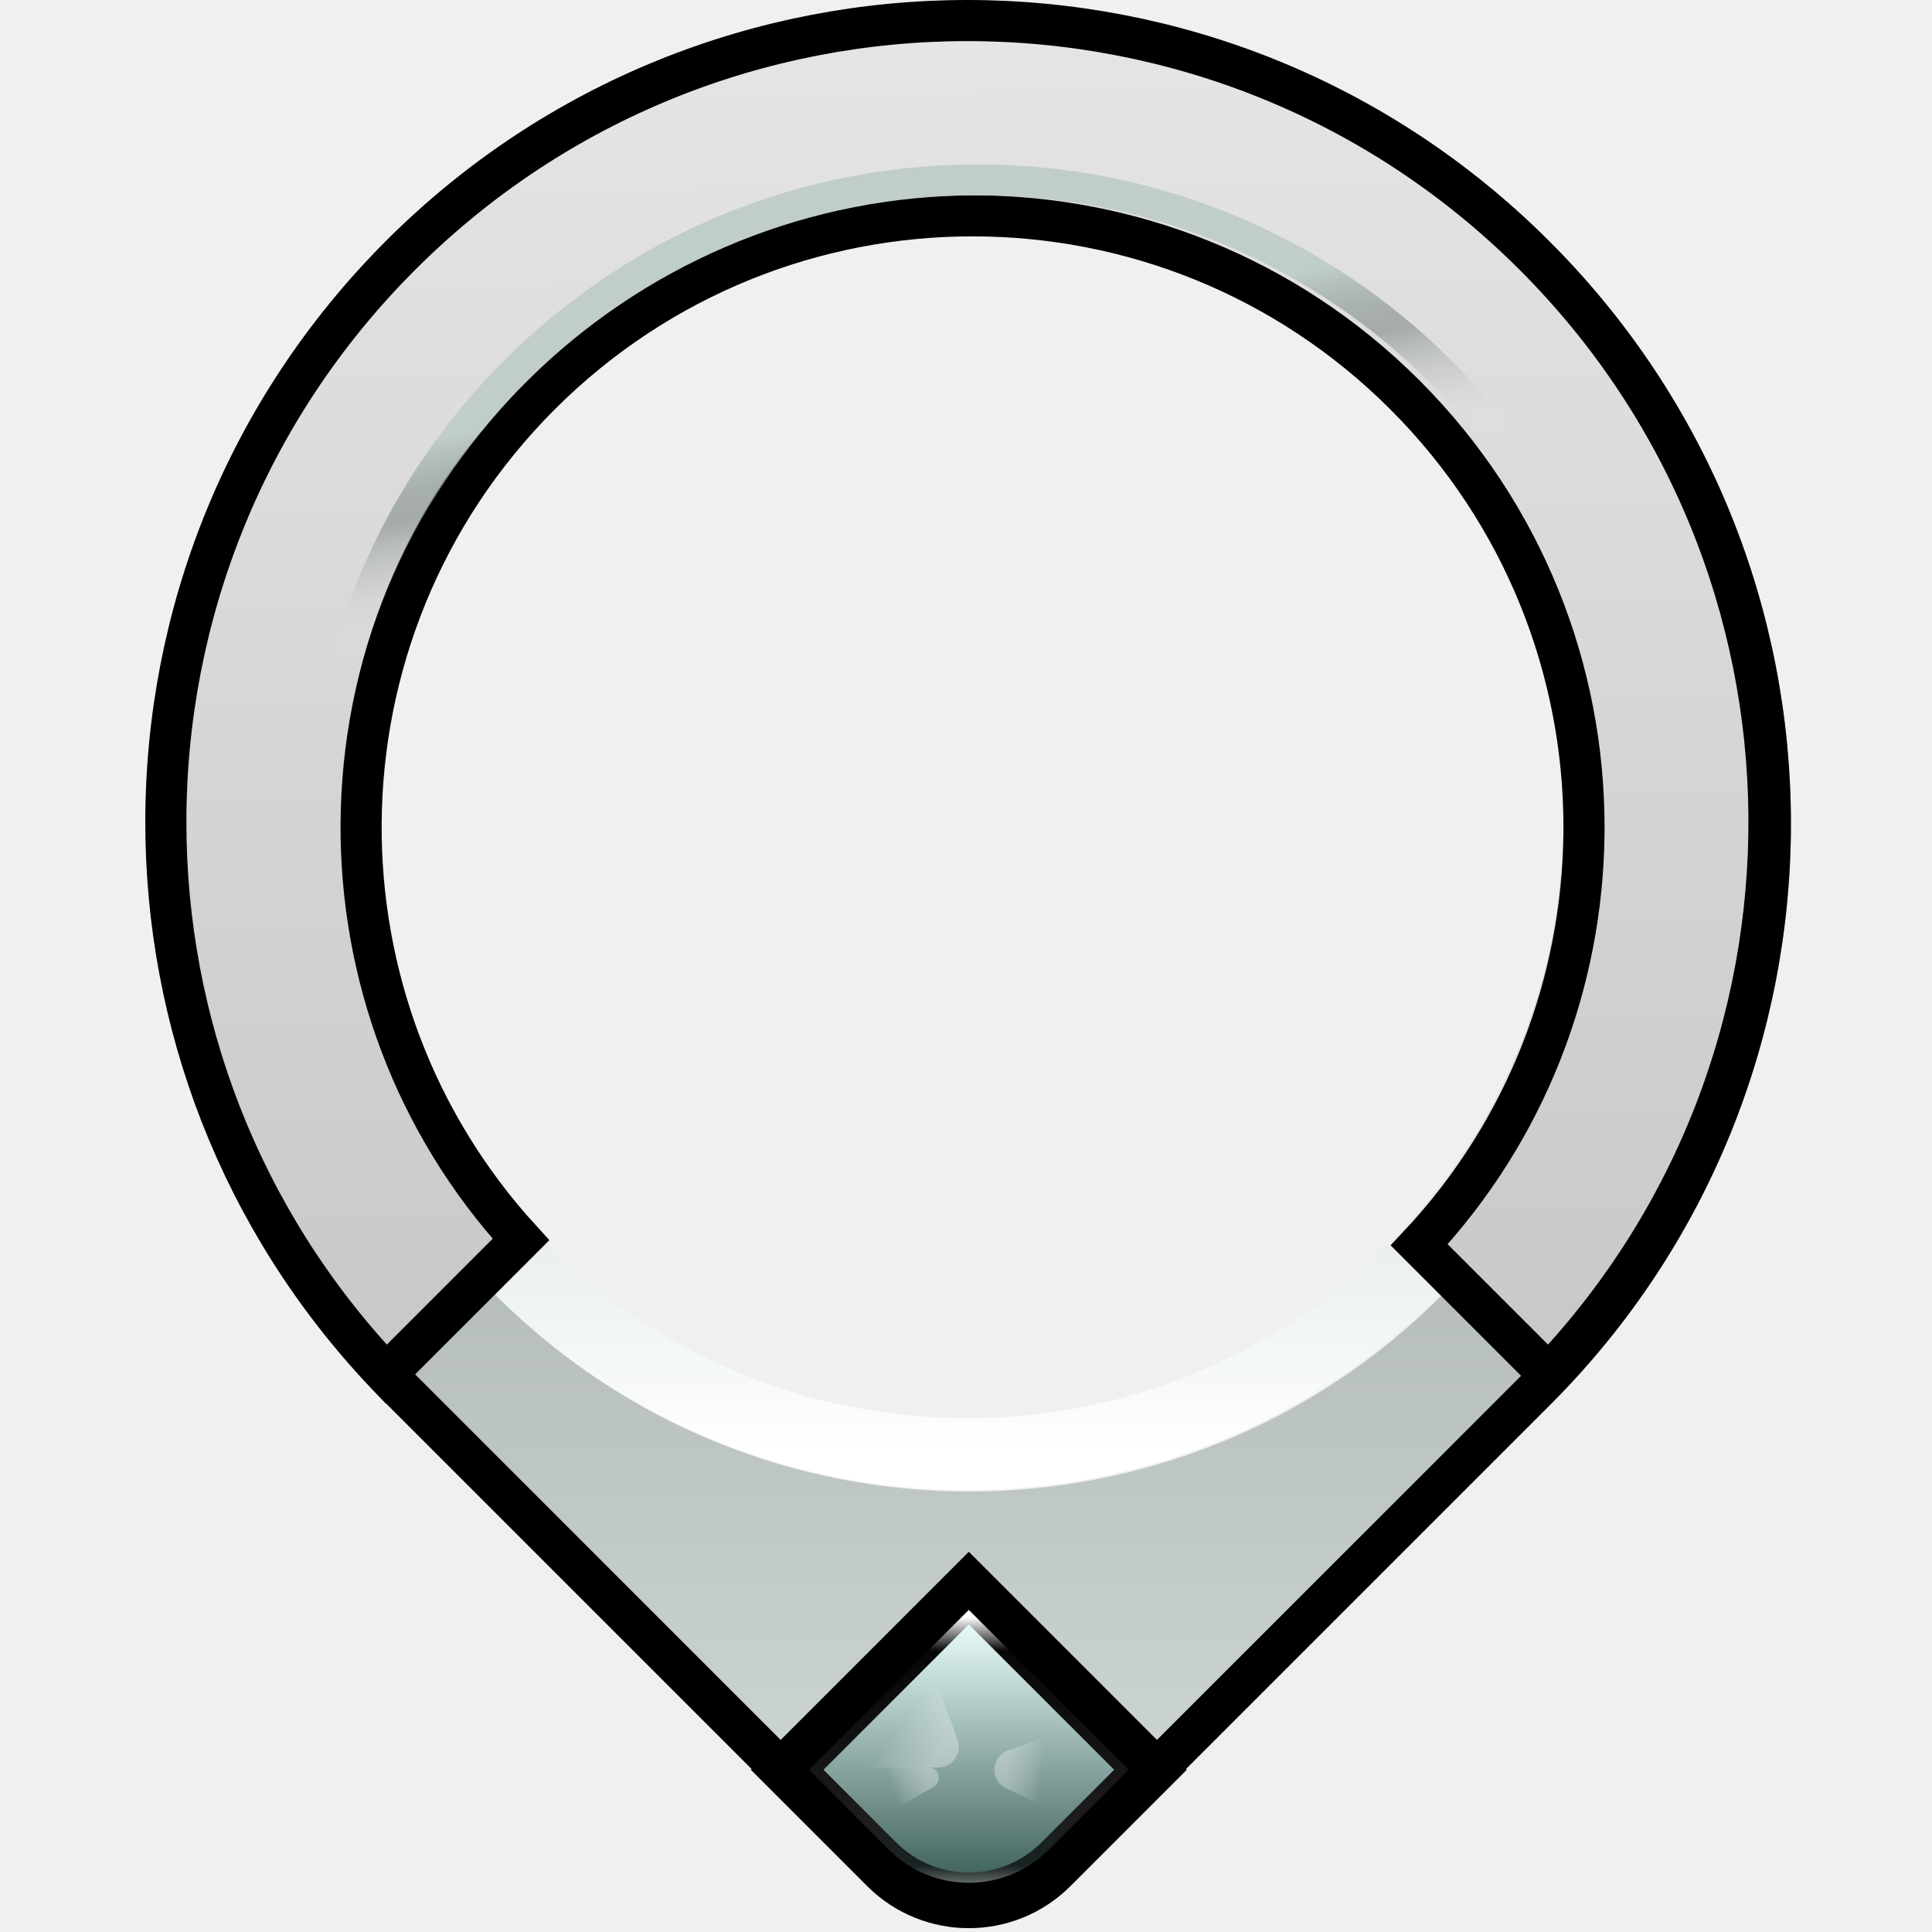
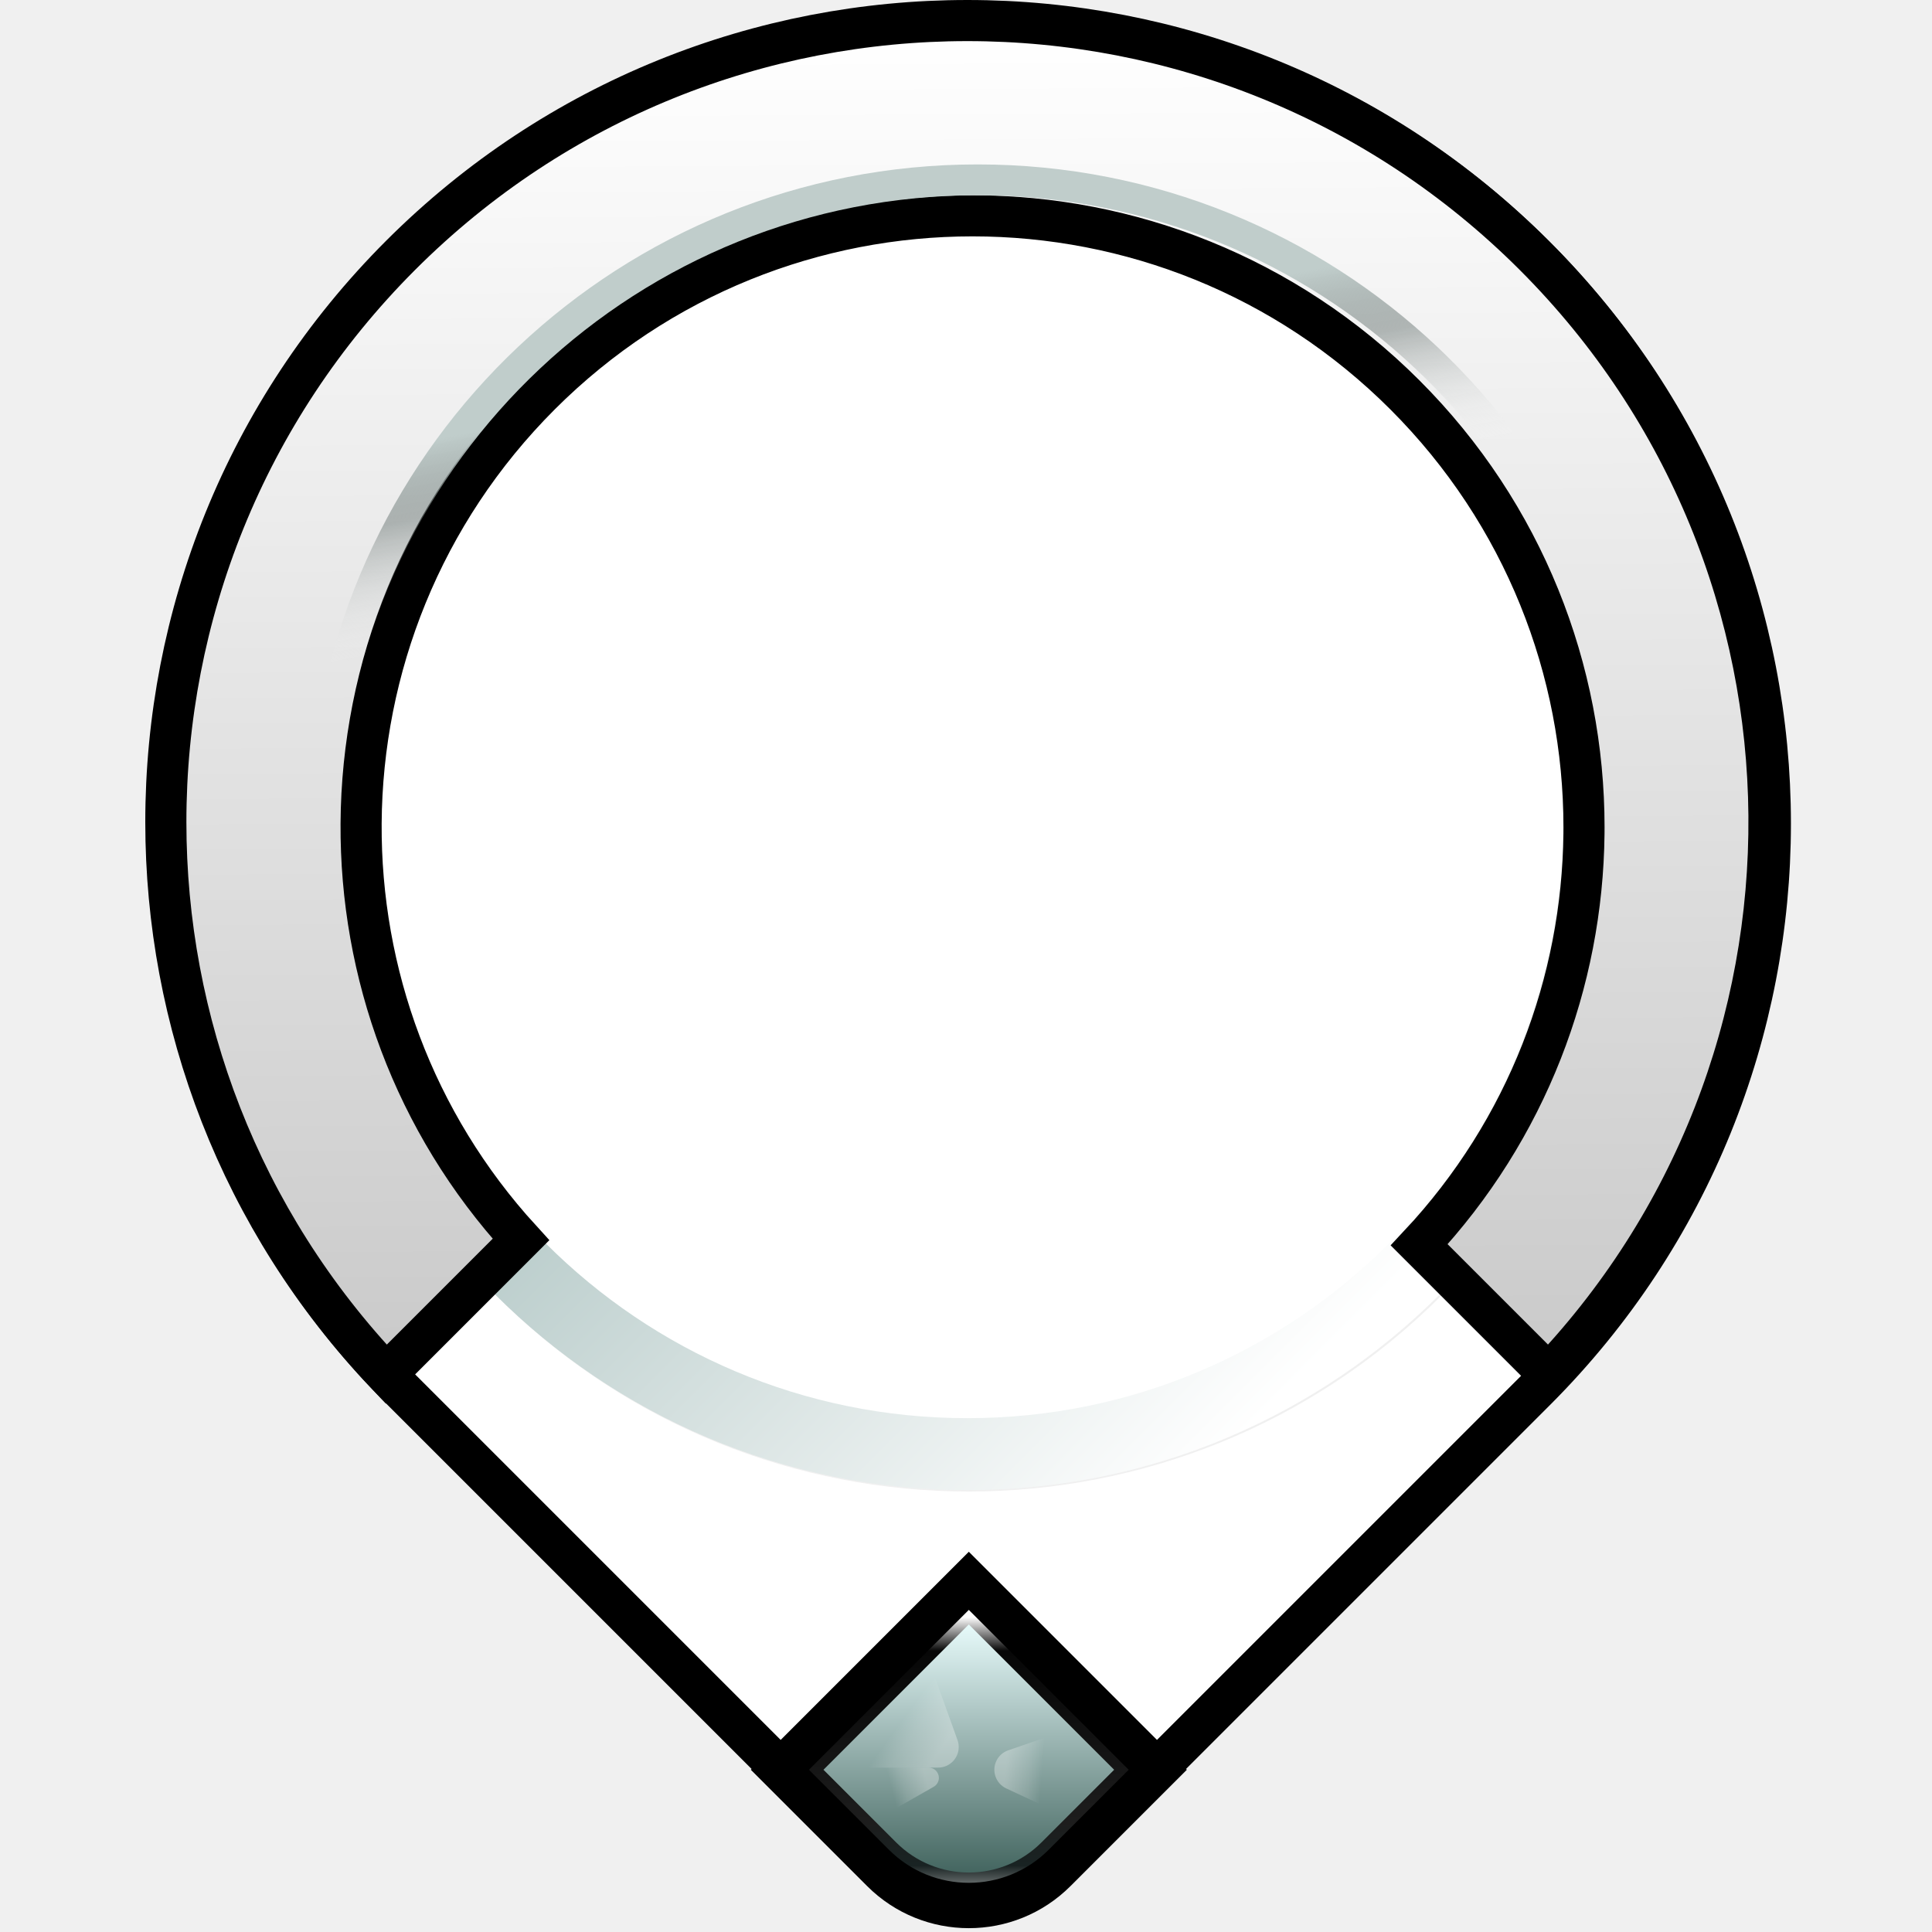
<svg xmlns="http://www.w3.org/2000/svg" width="188px" height="188px" viewBox="0 0 188 188" version="1.1">
  <defs>
-     <linearGradient x1="0%" y1="0%" x2="100%" y2="100%" id="linearGradient-1">
-       <stop stop-color="#717171" offset="0%" />
-       <stop stop-color="#D4DEDD" offset="100%" />
-     </linearGradient>
-     <linearGradient x1="100%" y1="100%" x2="0%" y2="0%" id="linearGradient-2">
+     <linearGradient x1="100%" y1="100%" x2="0%" y2="0%" id="linearGradient-1">
      <stop stop-color="#234841" offset="0%" />
      <stop stop-color="#ECFFFF" offset="100%" />
    </linearGradient>
-     <linearGradient x1="0%" y1="0%" x2="100%" y2="100%" id="linearGradient-3">
+     <linearGradient x1="0%" y1="0%" x2="100%" y2="100%" id="linearGradient-2">
      <stop stop-color="#FFFFFF" offset="0%" />
      <stop stop-color="#070707" offset="11.025%" />
      <stop stop-color="#0A0A0A" offset="21.823%" />
      <stop stop-color="#1D1D1D" offset="66.729%" />
      <stop stop-color="#192323" offset="81.406%" />
      <stop stop-color="#FFFFFF" offset="100%" />
    </linearGradient>
-     <linearGradient x1="50%" y1="0%" x2="50%" y2="100%" id="linearGradient-4">
+     <linearGradient x1="13.882%" y1="14.216%" x2="84.942%" y2="85.181%" id="linearGradient-3">
      <stop stop-color="#7B9F9C" offset="0%" />
      <stop stop-color="#FFFFFF" offset="100%" />
    </linearGradient>
-     <linearGradient x1="50%" y1="50%" x2="11.422%" y2="72.798%" id="linearGradient-5">
+     <linearGradient x1="50%" y1="50%" x2="11.422%" y2="72.798%" id="linearGradient-4">
      <stop stop-color="#FFFFFF" stop-opacity="0" offset="0%" />
      <stop stop-color="#FFFFFF" stop-opacity="0.431" offset="35.314%" />
      <stop stop-color="#FFFFFF" offset="100%" />
    </linearGradient>
-     <linearGradient x1="50%" y1="50%" x2="11.422%" y2="54.503%" id="linearGradient-6">
+     <linearGradient x1="50%" y1="50%" x2="11.422%" y2="54.503%" id="linearGradient-5">
      <stop stop-color="#FFFFFF" stop-opacity="0" offset="0%" />
      <stop stop-color="#FFFFFF" stop-opacity="0.431" offset="35.314%" />
      <stop stop-color="#FFFFFF" offset="100%" />
    </linearGradient>
-     <linearGradient x1="50%" y1="50%" x2="11.422%" y2="72.631%" id="linearGradient-7">
+     <linearGradient x1="50%" y1="50%" x2="11.422%" y2="72.631%" id="linearGradient-6">
      <stop stop-color="#FFFFFF" stop-opacity="0" offset="0%" />
      <stop stop-color="#FFFFFF" stop-opacity="0.431" offset="35.314%" />
      <stop stop-color="#FFFFFF" offset="100%" />
    </linearGradient>
-     <linearGradient x1="20.953%" y1="38.991%" x2="28.459%" y2="51.876%" id="linearGradient-8">
+     <linearGradient x1="20.953%" y1="38.991%" x2="28.459%" y2="51.876%" id="linearGradient-7">
      <stop stop-color="#FFFFFF" offset="0%" />
      <stop stop-color="#FFFFFF" stop-opacity="0" offset="100%" />
    </linearGradient>
-     <linearGradient x1="84.064%" y1="14.745%" x2="22.02%" y2="77.508%" id="linearGradient-9">
-       <stop stop-color="#E5E5E5" offset="0%" />
+     <linearGradient x1="84.064%" y1="14.745%" x2="22.02%" y2="77.508%" id="linearGradient-8">
+       <stop stop-color="#FFFFFF" offset="0%" />
      <stop stop-color="#C6C6C6" offset="100%" />
    </linearGradient>
-     <linearGradient x1="20.953%" y1="38.991%" x2="32.642%" y2="67.419%" id="linearGradient-10">
+     <linearGradient x1="20.953%" y1="38.991%" x2="32.642%" y2="67.419%" id="linearGradient-9">
      <stop stop-color="#C0CDCB" offset="0%" />
      <stop stop-color="#7B8583" stop-opacity="0.563" offset="36.615%" />
      <stop stop-color="#FFFFFF" stop-opacity="0" offset="100%" />
    </linearGradient>
  </defs>
  <g id="页面-1" stroke="none" stroke-width="1" fill="none" fill-rule="evenodd">
    <g id="loc_notfind_line_2.0">
-       <path d="M94.274,0.137 C138.457,0.137 174.274,35.954 174.274,80.137 L174.274,145.137 C174.274,153.421 167.558,160.137 159.274,160.137 L94.274,160.137 C50.091,160.137 14.274,124.32 14.274,80.137 C14.274,35.954 50.091,0.137 94.274,0.137 Z M94.274,15.137 C58.376,15.137 29.274,44.239 29.274,80.137 C29.274,116.036 58.376,145.137 94.274,145.137 C130.173,145.137 159.274,116.036 159.274,80.137 C159.274,44.239 130.173,15.137 94.274,15.137 Z" id="形状结合备份-30" fill="url(#linearGradient-1)" transform="translate(94.27417, 80.13708) rotate(-315) translate(-94.27417, -80.13708) " />
+       <path d="M94.274,0.137 C138.457,0.137 174.274,35.954 174.274,80.137 L174.274,145.137 C174.274,153.421 167.558,160.137 159.274,160.137 L94.274,160.137 C50.091,160.137 14.274,124.32 14.274,80.137 C14.274,35.954 50.091,0.137 94.274,0.137 Z M94.274,15.137 C58.376,15.137 29.274,44.239 29.274,80.137 C29.274,116.036 58.376,145.137 94.274,145.137 C130.173,145.137 159.274,116.036 159.274,80.137 C159.274,44.239 130.173,15.137 94.274,15.137 Z" id="形状结合备份-30" fill="#FFFFFF" transform="translate(94.27417, 80.13708) rotate(-315) translate(-94.27417, -80.13708) " />
      <path d="M94.274,2.137 C115.813,2.137 135.313,10.868 149.428,24.983 C163.544,39.098 172.274,58.598 172.274,80.137 L172.274,80.137 L172.274,145.137 C172.274,148.727 170.819,151.977 168.467,154.329 C166.114,156.682 162.864,158.137 159.274,158.137 L159.274,158.137 L94.274,158.137 C72.735,158.137 53.235,149.407 39.12,135.291 C25.005,121.176 16.274,101.676 16.274,80.137 C16.274,58.598 25.005,39.098 39.12,24.983 C53.235,10.868 72.735,2.137 94.274,2.137 Z" id="形状结合备份-33" stroke="#000000" stroke-width="4" transform="translate(94.27417, 80.13708) rotate(-315) translate(-94.27417, -80.13708) " />
      <path d="M79.274,157.213 L109.274,157.213 L109.274,173.213 C109.274,180.945 103.006,187.213 95.274,187.213 L79.274,187.213 L79.274,187.213 L79.274,157.213 Z" id="矩形备份-32" fill="#000000" transform="translate(94.27417, 172.2132) rotate(-315) translate(-94.27417, -172.2132) " />
-       <path d="M104.774,161.713 L104.774,172.213 C104.774,175.113 103.599,177.738 101.699,179.638 C99.799,181.538 97.174,182.713 94.274,182.713 L94.274,182.713 L83.774,182.713 L83.774,161.713 L104.774,161.713 Z" id="矩形备份-35" stroke="url(#linearGradient-3)" fill="url(#linearGradient-2)" transform="translate(94.27417, 172.2132) rotate(-315) translate(-94.27417, -172.2132) " />
-       <circle id="椭圆形备份-21" stroke="url(#linearGradient-4)" stroke-width="7" cx="94.137" cy="80" r="61.5" />
-       <path d="M83.101,169.322 L85.378,163 L85.378,163 L94.137,172 L84.983,172 C83.878,172 82.983,171.105 82.983,170 C82.983,169.769 83.023,169.54 83.101,169.322 Z" id="路径备份-34" fill="url(#linearGradient-5)" opacity="0.319" transform="translate(88.13708, 167.5) scale(-1, 1) translate(-88.13708, -167.5) " />
-       <path d="M85.419,174.131 L89.16,172 L89.16,172 L94.137,176 L85.913,176 C85.361,176 84.913,175.552 84.913,175 C84.913,174.641 85.106,174.309 85.419,174.131 Z" id="路径备份-37" fill="url(#linearGradient-6)" opacity="0.319" transform="translate(88.13708, 174) scale(-1, -1) rotate(-360) translate(-88.13708, -174) " />
-       <path d="M97.559,172.701 L100.358,168.706 L100.358,168.706 L105.489,174.669 L99.577,175.812 C98.492,176.022 97.443,175.313 97.234,174.229 C97.131,173.696 97.248,173.145 97.559,172.701 Z" id="路径备份-40" fill="url(#linearGradient-7)" opacity="0.319" transform="translate(100.1052, 172.7287) scale(1, -1) rotate(-330) translate(-100.1052, -172.7287) " />
-       <path d="M94.137,15 C128.757,15 157.067,41.964 159.137,75.999 L156.126,75.999 C154.06,43.622 127.096,18 94.137,18 C61.178,18 34.214,43.622 32.149,75.999 L29.137,75.999 C31.207,41.964 59.517,15 94.137,15 Z" id="形状结合备份-41" fill="url(#linearGradient-8)" />
-       <path d="M94.137,2 C115.676,2 135.176,10.73 149.291,24.846 C163.407,38.961 172.137,58.461 172.137,80 C172.137,101.306 163.595,120.616 149.749,134.693 C135.881,148.793 116.692,157.643 95.436,157.989 L96.137,157.974 L96.137,140.174 C111.546,139.665 125.472,133.297 135.758,123.227 L136.21,122.78 C146.977,112.013 153.637,97.138 153.637,80.707 C153.637,64.277 146.977,49.402 136.21,38.634 C125.443,27.867 110.568,21.207 94.137,21.207 C77.839,21.207 63.072,27.76 52.325,38.375 C42.003,48.571 35.391,62.515 34.698,78 L34.698,78 L16.162,78 C16.684,57.255 25.306,38.523 38.983,24.846 C53.098,10.73 72.598,2 94.137,2 Z" id="形状结合" stroke="#000000" stroke-width="4" fill="url(#linearGradient-9)" transform="translate(94.13708, 80) rotate(-45) translate(-94.13708, -80) " />
-       <path d="M95.137,16 C129.757,16 158.067,42.964 160.137,76.999 L157.126,76.999 C155.06,44.622 128.096,19 95.137,19 C62.178,19 35.214,44.622 33.149,76.999 L30.137,76.999 C32.207,42.964 60.517,16 95.137,16 Z" id="形状结合备份-42" fill="url(#linearGradient-10)" />
+       <path d="M104.774,161.713 L104.774,172.213 C104.774,175.113 103.599,177.738 101.699,179.638 C99.799,181.538 97.174,182.713 94.274,182.713 L94.274,182.713 L83.774,182.713 L83.774,161.713 L104.774,161.713 Z" id="矩形备份-35" stroke="url(#linearGradient-2)" fill="url(#linearGradient-1)" transform="translate(94.27417, 172.2132) rotate(-315) translate(-94.27417, -172.2132) " />
+       <circle id="椭圆形备份-21" stroke="url(#linearGradient-3)" stroke-width="7" fill="#FFFFFF" cx="94.137" cy="80" r="61.5" />
+       <path d="M83.101,169.322 L85.378,163 L85.378,163 L94.137,172 L84.983,172 C83.878,172 82.983,171.105 82.983,170 C82.983,169.769 83.023,169.54 83.101,169.322 Z" id="路径备份-34" fill="url(#linearGradient-4)" opacity="0.319" transform="translate(88.13708, 167.5) scale(-1, 1) translate(-88.13708, -167.5) " />
+       <path d="M85.419,174.131 L89.16,172 L89.16,172 L94.137,176 L85.913,176 C85.361,176 84.913,175.552 84.913,175 C84.913,174.641 85.106,174.309 85.419,174.131 Z" id="路径备份-37" fill="url(#linearGradient-5)" opacity="0.319" transform="translate(88.13708, 174) scale(-1, -1) rotate(-360) translate(-88.13708, -174) " />
+       <path d="M97.559,172.701 L100.358,168.706 L100.358,168.706 L105.489,174.669 L99.577,175.812 C98.492,176.022 97.443,175.313 97.234,174.229 C97.131,173.696 97.248,173.145 97.559,172.701 Z" id="路径备份-40" fill="url(#linearGradient-6)" opacity="0.319" transform="translate(100.1052, 172.7287) scale(1, -1) rotate(-330) translate(-100.1052, -172.7287) " />
+       <path d="M94.137,15 C128.757,15 157.067,41.964 159.137,75.999 L156.126,75.999 C154.06,43.622 127.096,18 94.137,18 C61.178,18 34.214,43.622 32.149,75.999 L29.137,75.999 C31.207,41.964 59.517,15 94.137,15 Z" id="形状结合备份-41" fill="url(#linearGradient-7)" />
+       <path d="M94.137,2 C115.676,2 135.176,10.73 149.291,24.846 C163.407,38.961 172.137,58.461 172.137,80 C172.137,101.306 163.595,120.616 149.749,134.693 C135.881,148.793 116.692,157.643 95.436,157.989 L96.137,157.974 L96.137,140.174 C111.546,139.665 125.472,133.297 135.758,123.227 L136.21,122.78 C146.977,112.013 153.637,97.138 153.637,80.707 C153.637,64.277 146.977,49.402 136.21,38.634 C125.443,27.867 110.568,21.207 94.137,21.207 C77.839,21.207 63.072,27.76 52.325,38.375 C42.003,48.571 35.391,62.515 34.698,78 L34.698,78 L16.162,78 C16.684,57.255 25.306,38.523 38.983,24.846 C53.098,10.73 72.598,2 94.137,2 Z" id="形状结合" stroke="#000000" stroke-width="4" fill="url(#linearGradient-8)" transform="translate(94.13708, 80) rotate(-45) translate(-94.13708, -80) " />
+       <path d="M95.137,16 C129.757,16 158.067,42.964 160.137,76.999 L157.126,76.999 C155.06,44.622 128.096,19 95.137,19 C62.178,19 35.214,44.622 33.149,76.999 L30.137,76.999 C32.207,42.964 60.517,16 95.137,16 Z" id="形状结合备份-42" fill="url(#linearGradient-9)" />
    </g>
  </g>
</svg>
